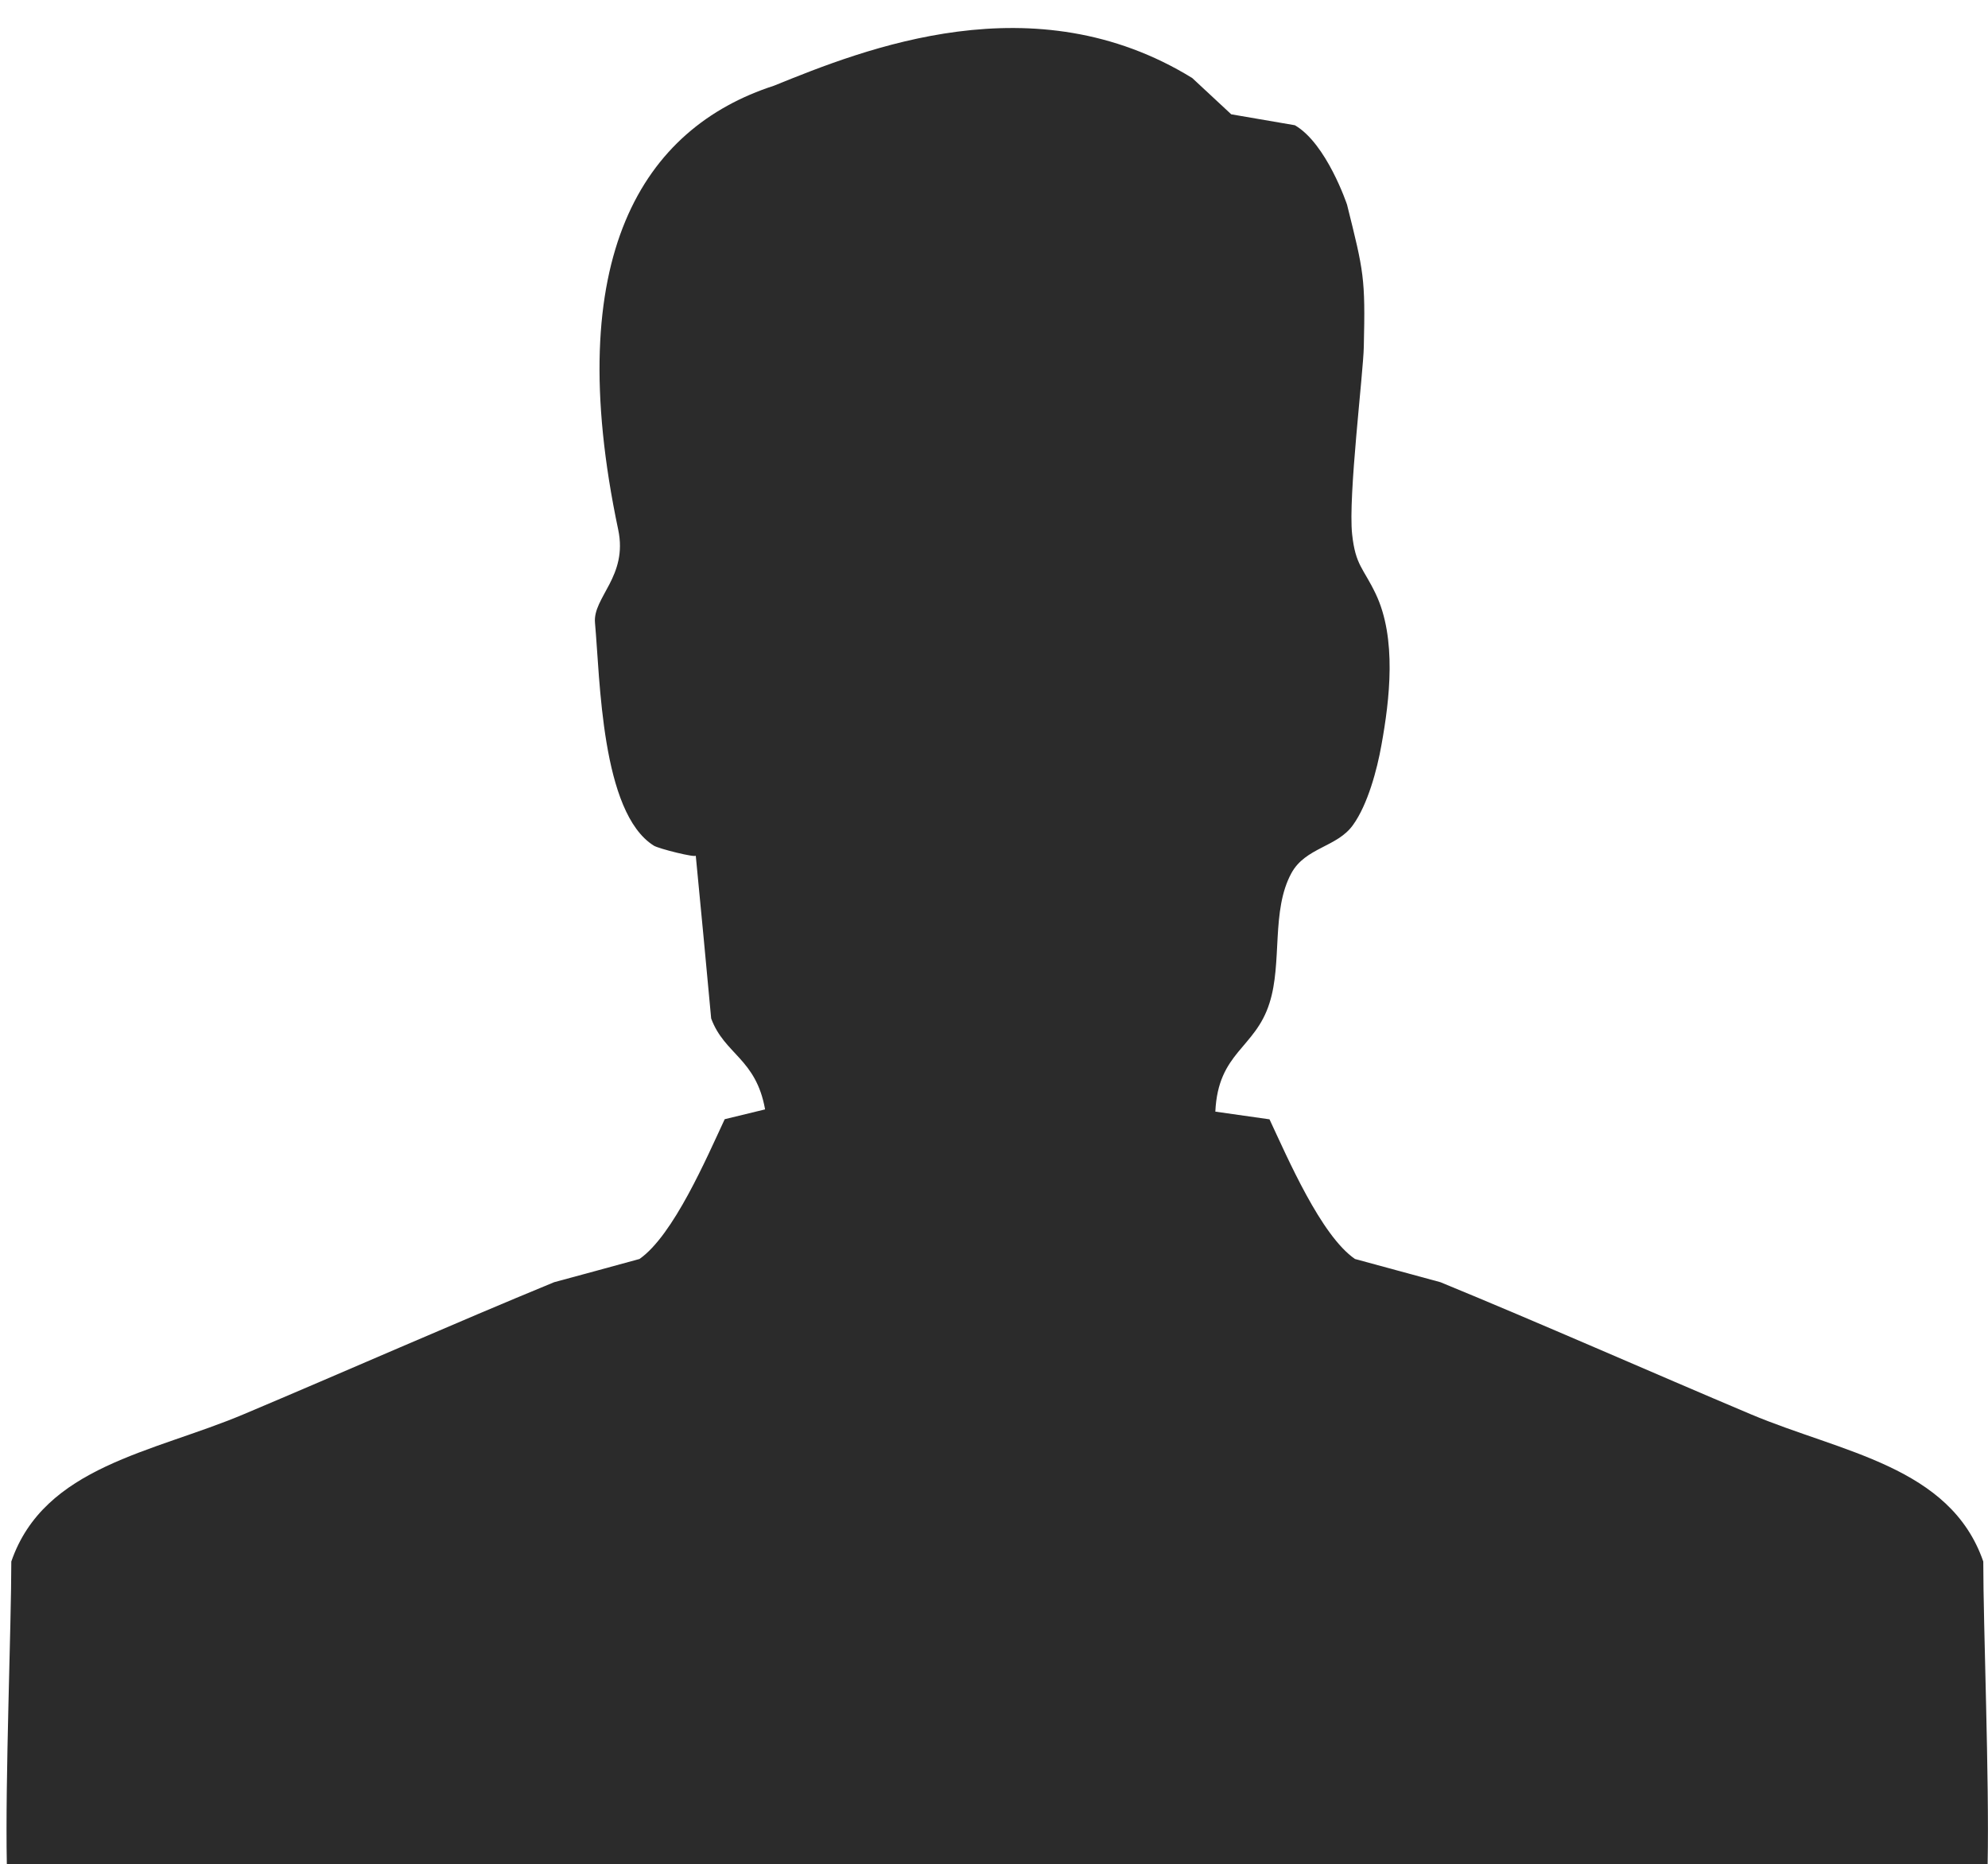
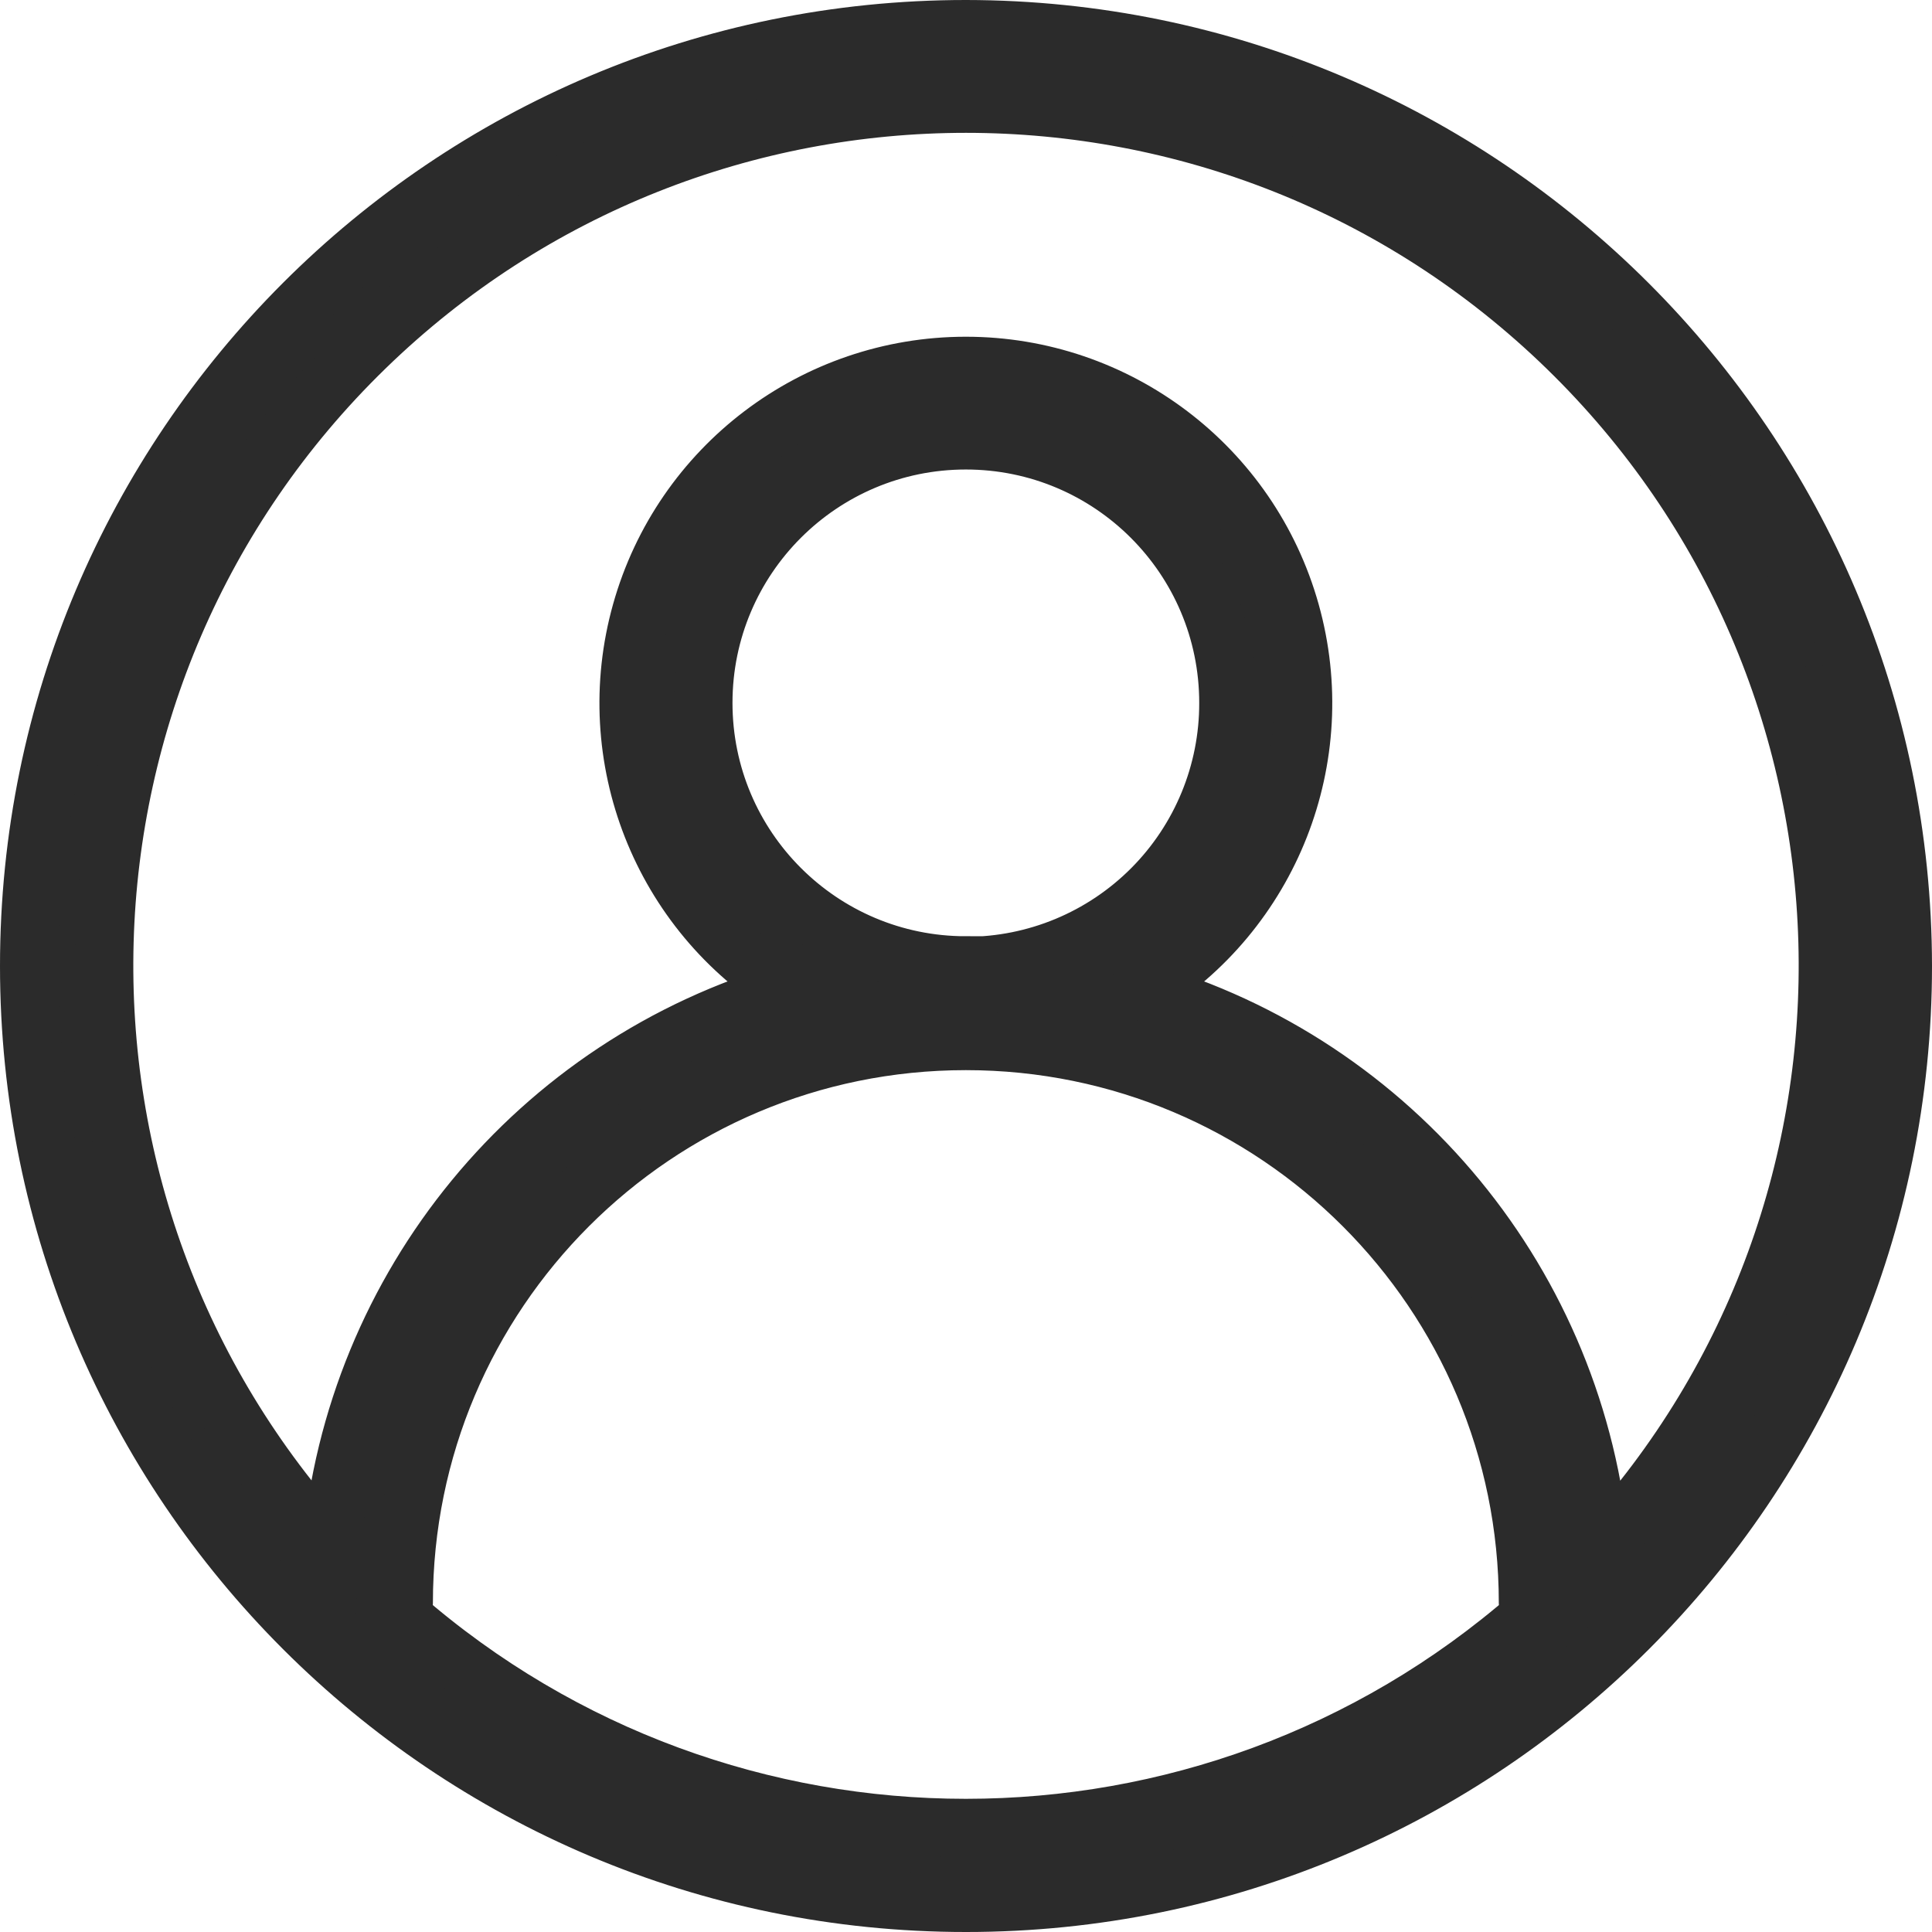
- <svg xmlns="http://www.w3.org/2000/svg" version="1.1" id="Layer_1" x="0px" y="0px" width="16.001px" height="15px" viewBox="0 0 16.001 15" enable-background="new 0 0 16.001 15" xml:space="preserve">
-   <path fill="#2b2b2b" d="M10.842,1.647c0.135,0.542,0.148,0.587,0.135,1.143c-0.004,0.214-0.127,1.206-0.094,1.51   c0.027,0.251,0.09,0.271,0.189,0.478c0.172,0.359,0.113,0.855,0.047,1.218c-0.035,0.199-0.111,0.481-0.229,0.644   c-0.127,0.179-0.383,0.18-0.496,0.388c-0.164,0.301-0.072,0.721-0.176,1.045c-0.115,0.367-0.414,0.394-0.436,0.874   c0.145,0.021,0.291,0.042,0.436,0.062c0.146,0.311,0.414,0.936,0.688,1.124c0.229,0.062,0.457,0.124,0.688,0.187   c0.801,0.329,1.693,0.723,2.496,1.062c0.732,0.309,1.607,0.418,1.873,1.186c0,0.521,0.049,1.752,0.035,2.435H0.055   c-0.014-0.683,0.036-1.913,0.036-2.435c0.265-0.768,1.141-0.877,1.872-1.186c0.804-0.339,1.695-0.732,2.497-1.062   c0.229-0.062,0.458-0.124,0.687-0.187C5.42,9.943,5.688,9.318,5.833,9.008l0.325-0.079c-0.073-0.41-0.327-0.442-0.434-0.732   C5.684,7.759,5.642,7.322,5.6,6.886c0.003,0.02-0.299-0.055-0.338-0.08C4.838,6.54,4.83,5.461,4.789,5.013   C4.77,4.808,5.055,4.64,4.976,4.264C4.511,2.062,5.177,1.031,6.229,0.69c0.73-0.296,2.095-0.845,3.367-0.062L9.91,0.92l0.512,0.088   C10.678,1.156,10.842,1.647,10.842,1.647z" />
+ <svg xmlns="http://www.w3.org/2000/svg" width="13.246" height="13.246" viewBox="0 0 13.246 13.246">
+   <path id="noun-account-644483" d="M137.673,131.25a6.423,6.423,0,1,0,6.423,6.423A6.43,6.43,0,0,0,137.673,131.25ZM133.8,142.131a.252.252,0,0,0,.018-.09,3.854,3.854,0,0,1,7.708,0,.254.254,0,0,0,.018.091,5.892,5.892,0,0,1-7.744,0Zm8.221-.462a4.374,4.374,0,0,0-3.146-3.824,2.312,2.312,0,1,0-2.406,0,4.373,4.373,0,0,0-3.146,3.824,5.909,5.909,0,1,1,8.7,0Zm-4.349-4a1.8,1.8,0,1,1,1.8-1.8A1.8,1.8,0,0,1,137.673,137.673Z" transform="translate(-131.05 -131.05)" fill="#2b2b2b" stroke="#2b2b2b" stroke-width="0.4" />
</svg>
